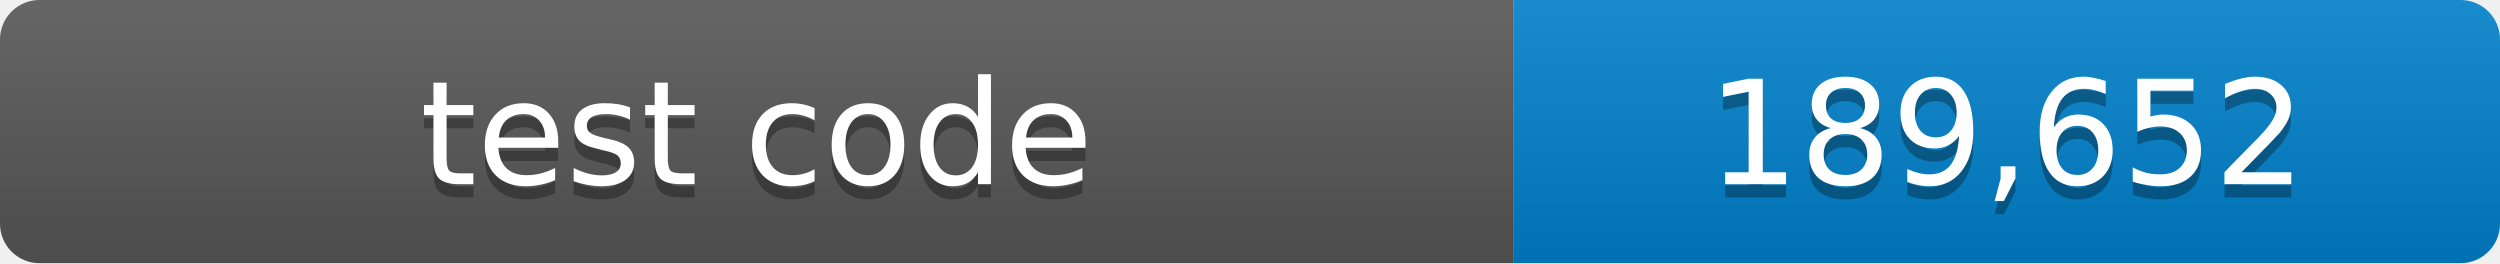
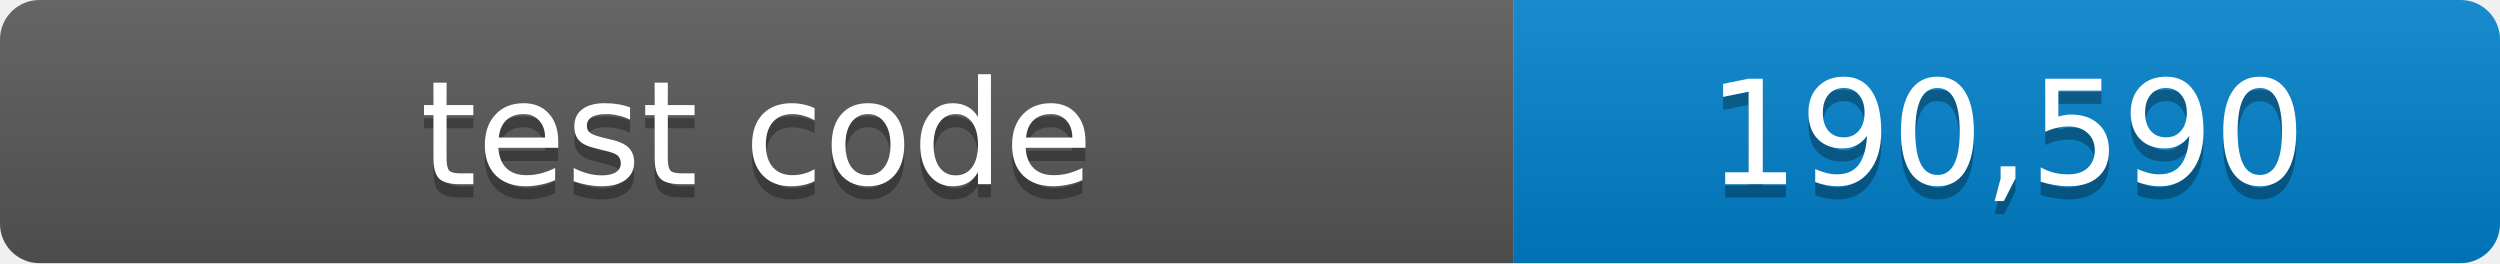
- <svg xmlns="http://www.w3.org/2000/svg" width="190" height="20" role="img" aria-label="test code: 189,652 lines">
+ <svg xmlns="http://www.w3.org/2000/svg" width="190" height="20" role="img" aria-label="test code: 190,590 lines">
  <linearGradient id="shade" x2="0" y2="100%">
    <stop offset="0" stop-color="#fff" stop-opacity=".1" />
    <stop offset="1" stop-opacity=".1" />
  </linearGradient>
  <clipPath id="round">
    <rect width="190" height="20" rx="3" />
  </clipPath>
  <g clip-path="url(#round)">
    <path fill="#555" d="M0 0h115v20H0z" />
    <path fill="#007ec6" d="M115 0h75v20h-75z" />
    <path fill="url(#shade)" d="M0 0h190v20H0z" />
  </g>
  <g fill="#fff" text-anchor="middle" font-family="Verdana,Geneva,DejaVu Sans,sans-serif" font-size="11">
    <text x="57.5" y="15" fill="#010101" fill-opacity=".3">test code</text>
    <text x="57.5" y="14">test code</text>
-     <text x="152.5" y="15" fill="#010101" fill-opacity=".3">189,652</text>
-     <text x="152.5" y="14">189,652</text>
+     <text x="152.5" y="15" fill="#010101" fill-opacity=".3">190,590</text>
+     <text x="152.5" y="14">190,590</text>
  </g>
</svg>
